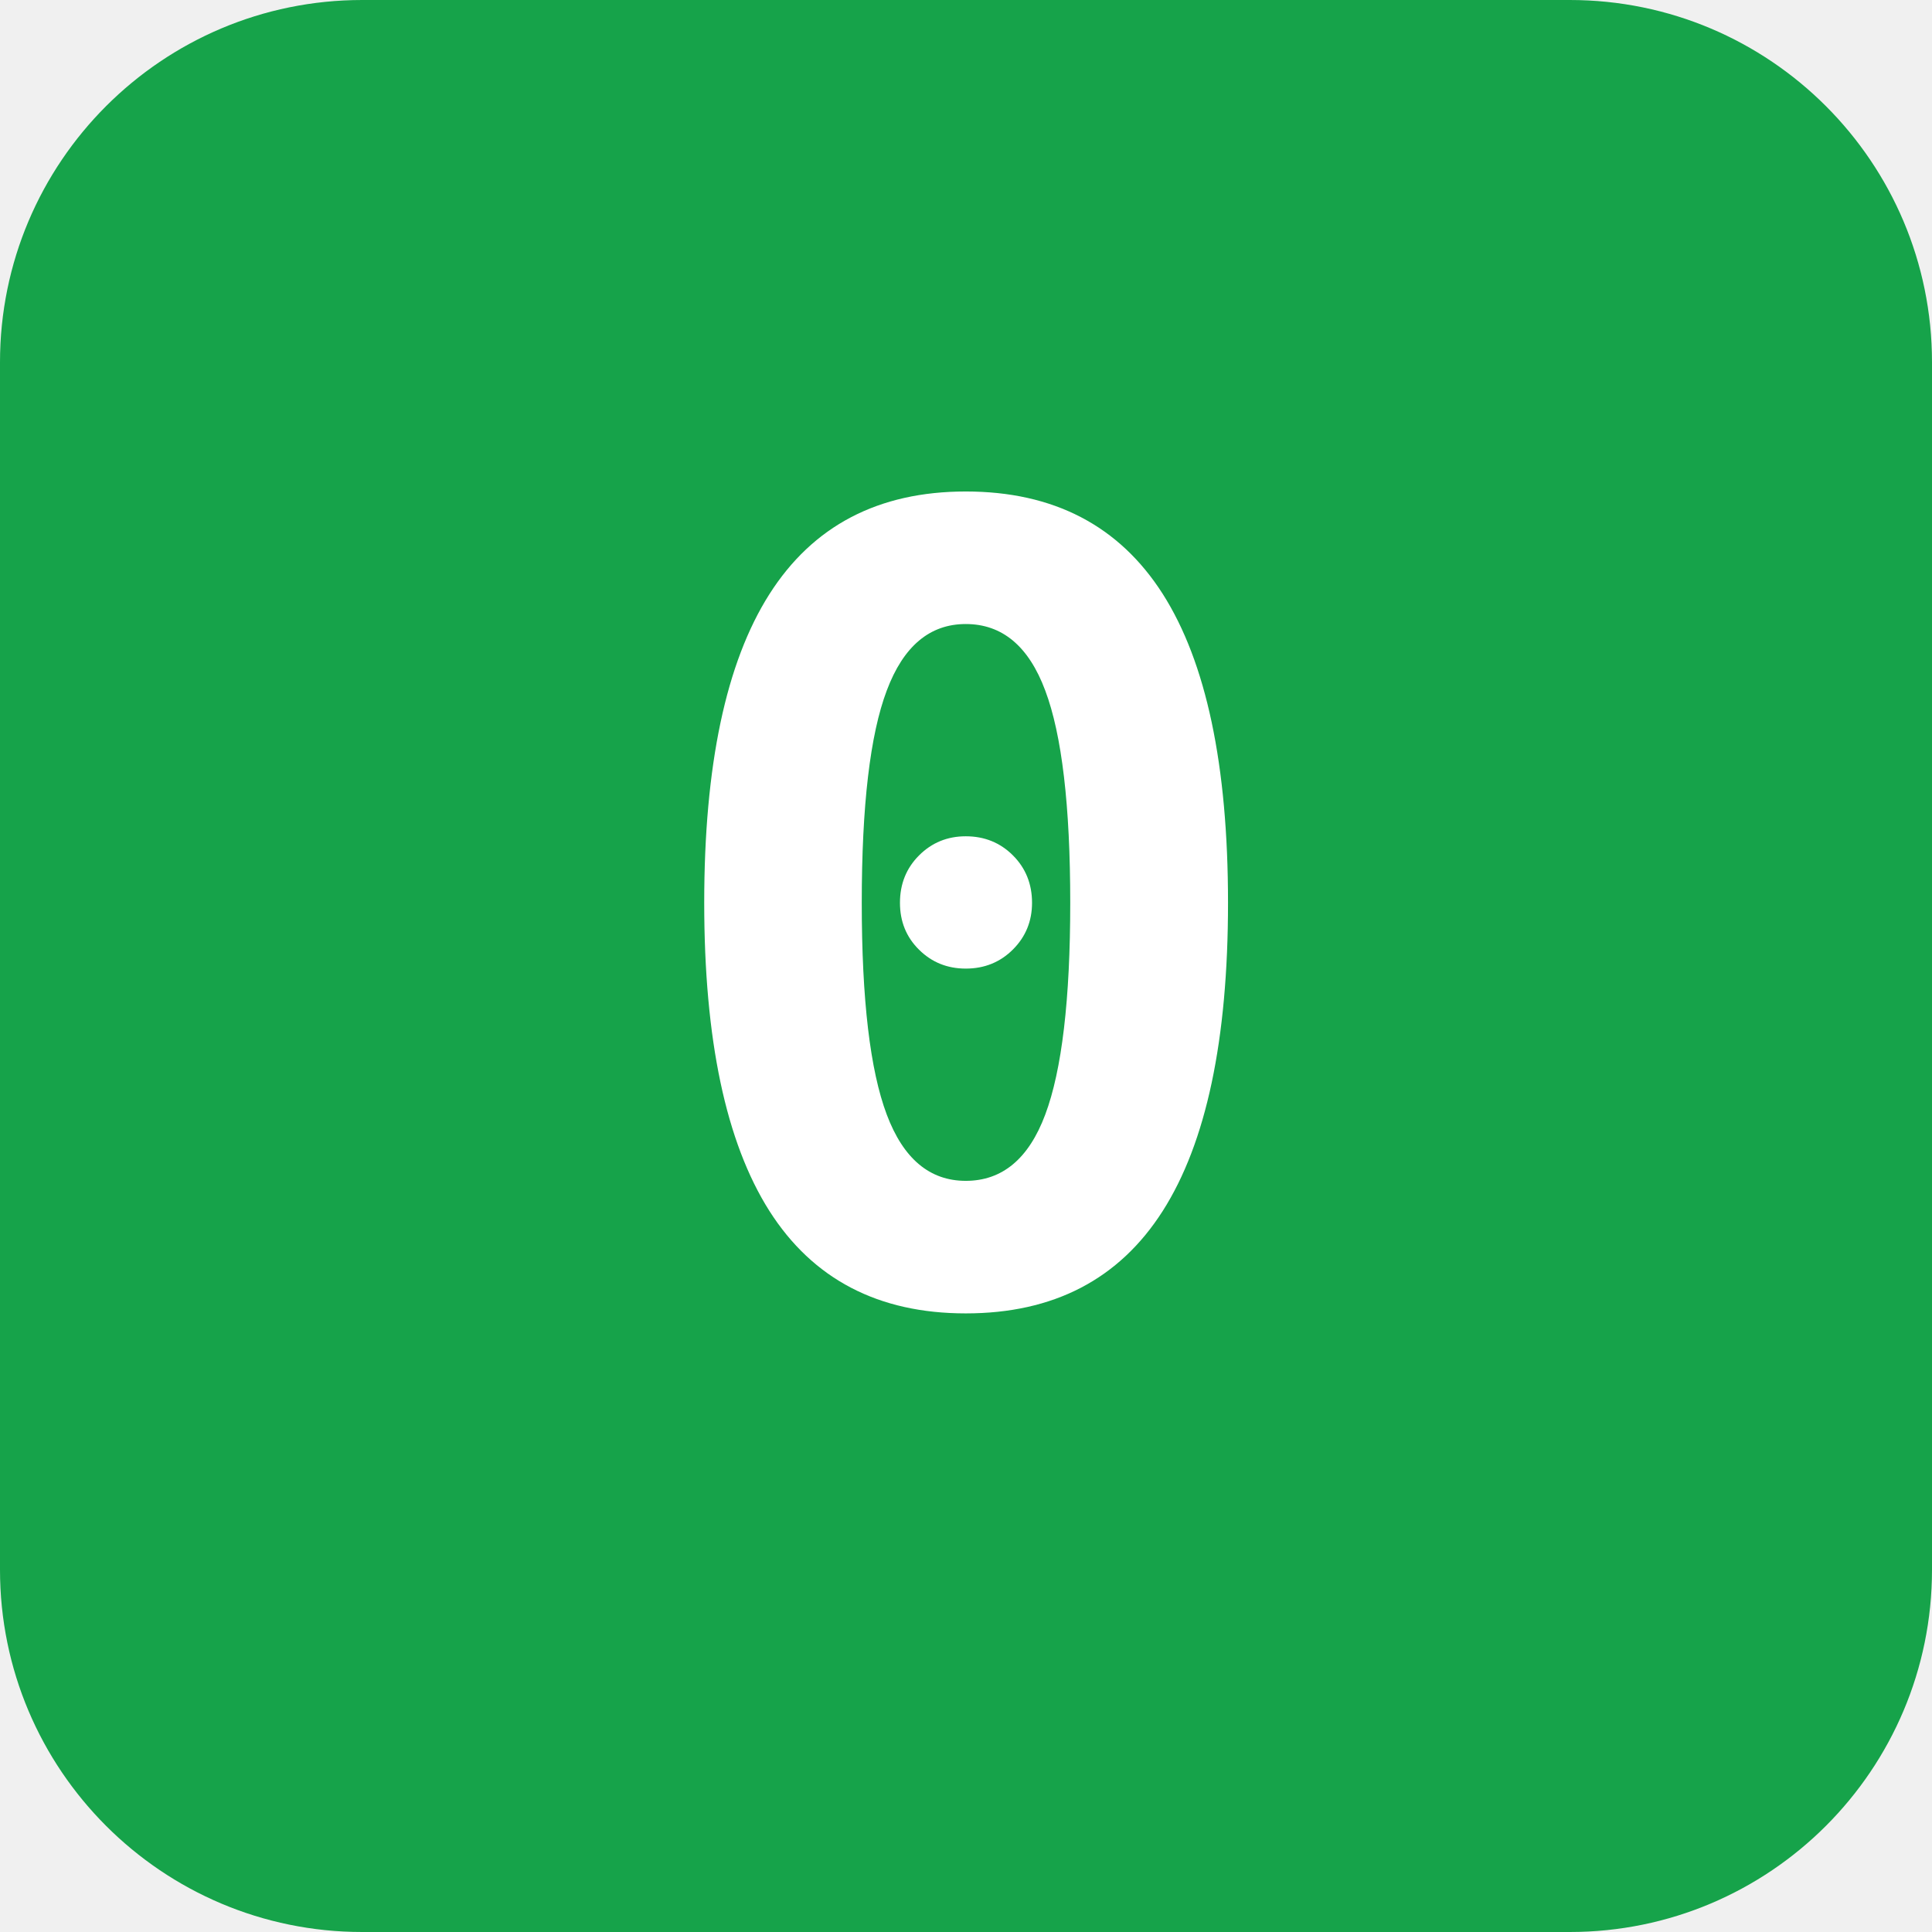
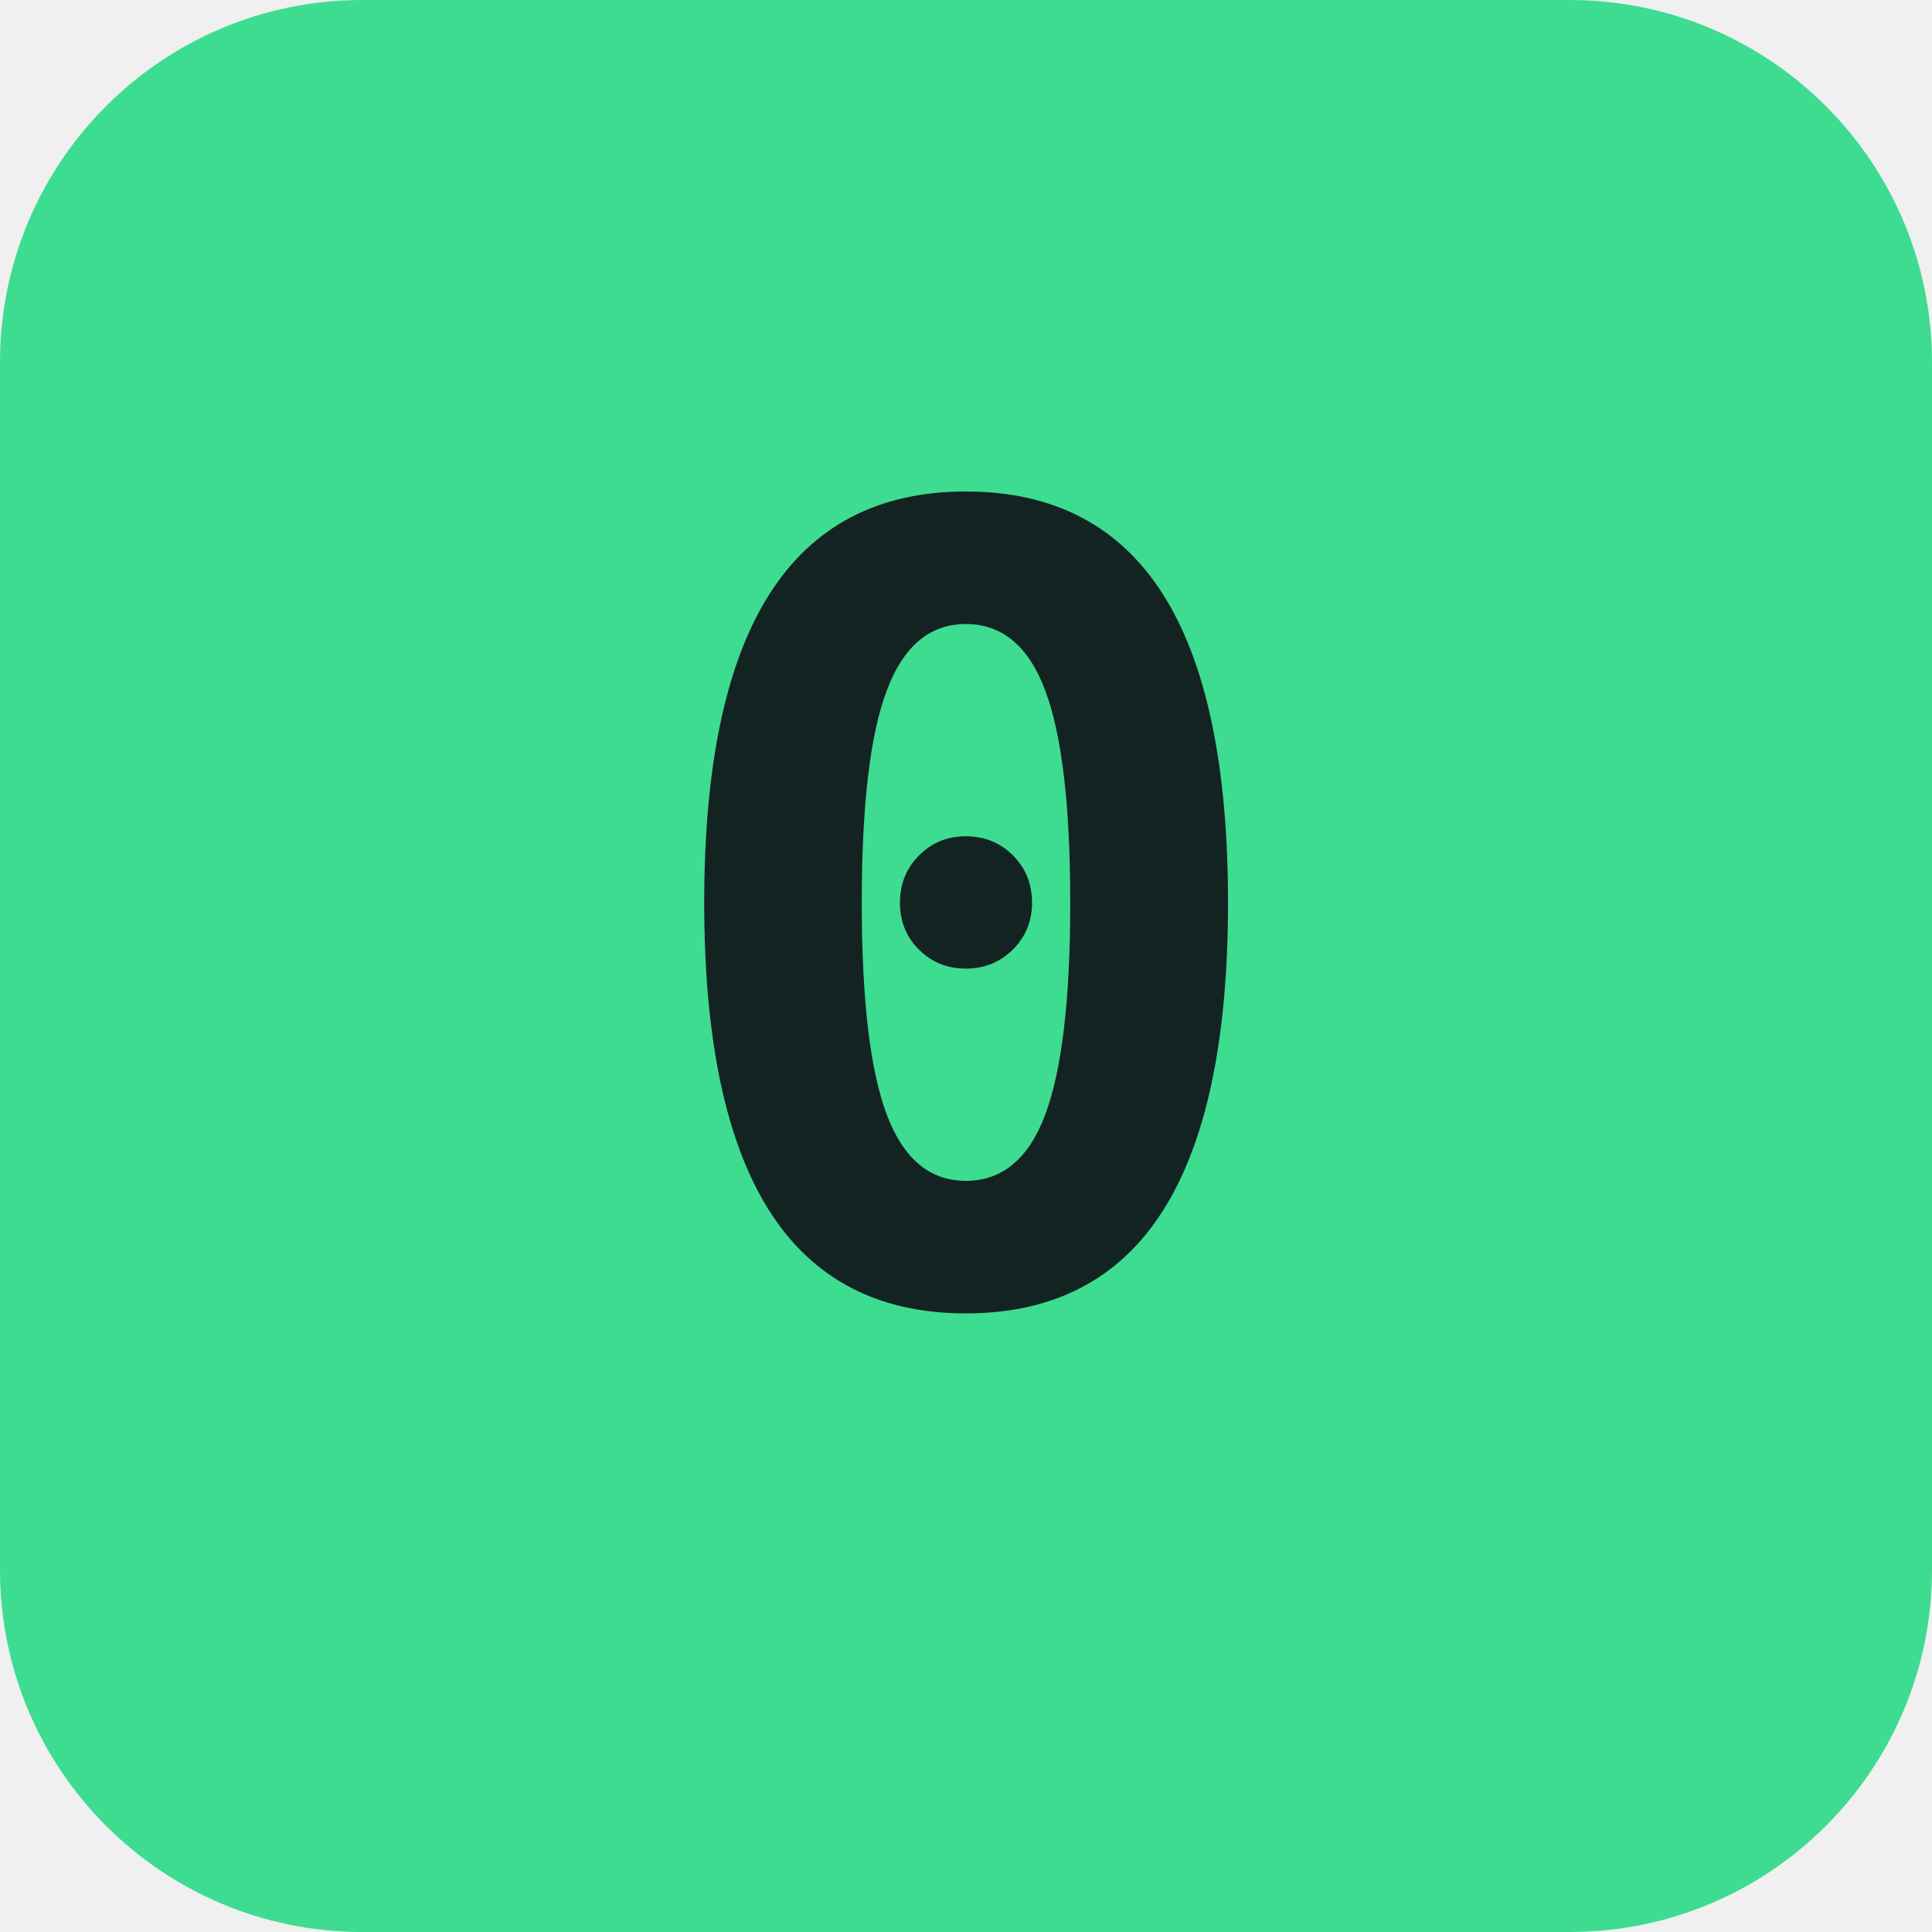
<svg xmlns="http://www.w3.org/2000/svg" viewBox="0 0 128 128">
-   <rect width="128" height="128" rx="24" fill="#16a34a" />
-   <text x="64" y="86" text-anchor="middle" font-family="JetBrains Mono, ui-monospace, monospace" font-size="72" font-weight="700" fill="#ffffff">0</text>
+   <rect width="128" height="128" rx="24" fill="#3ddc91" />
+   <text x="64" y="86" text-anchor="middle" font-family="JetBrains Mono, ui-monospace, monospace" font-size="72" font-weight="700" fill="#132322">0</text>
</svg>
